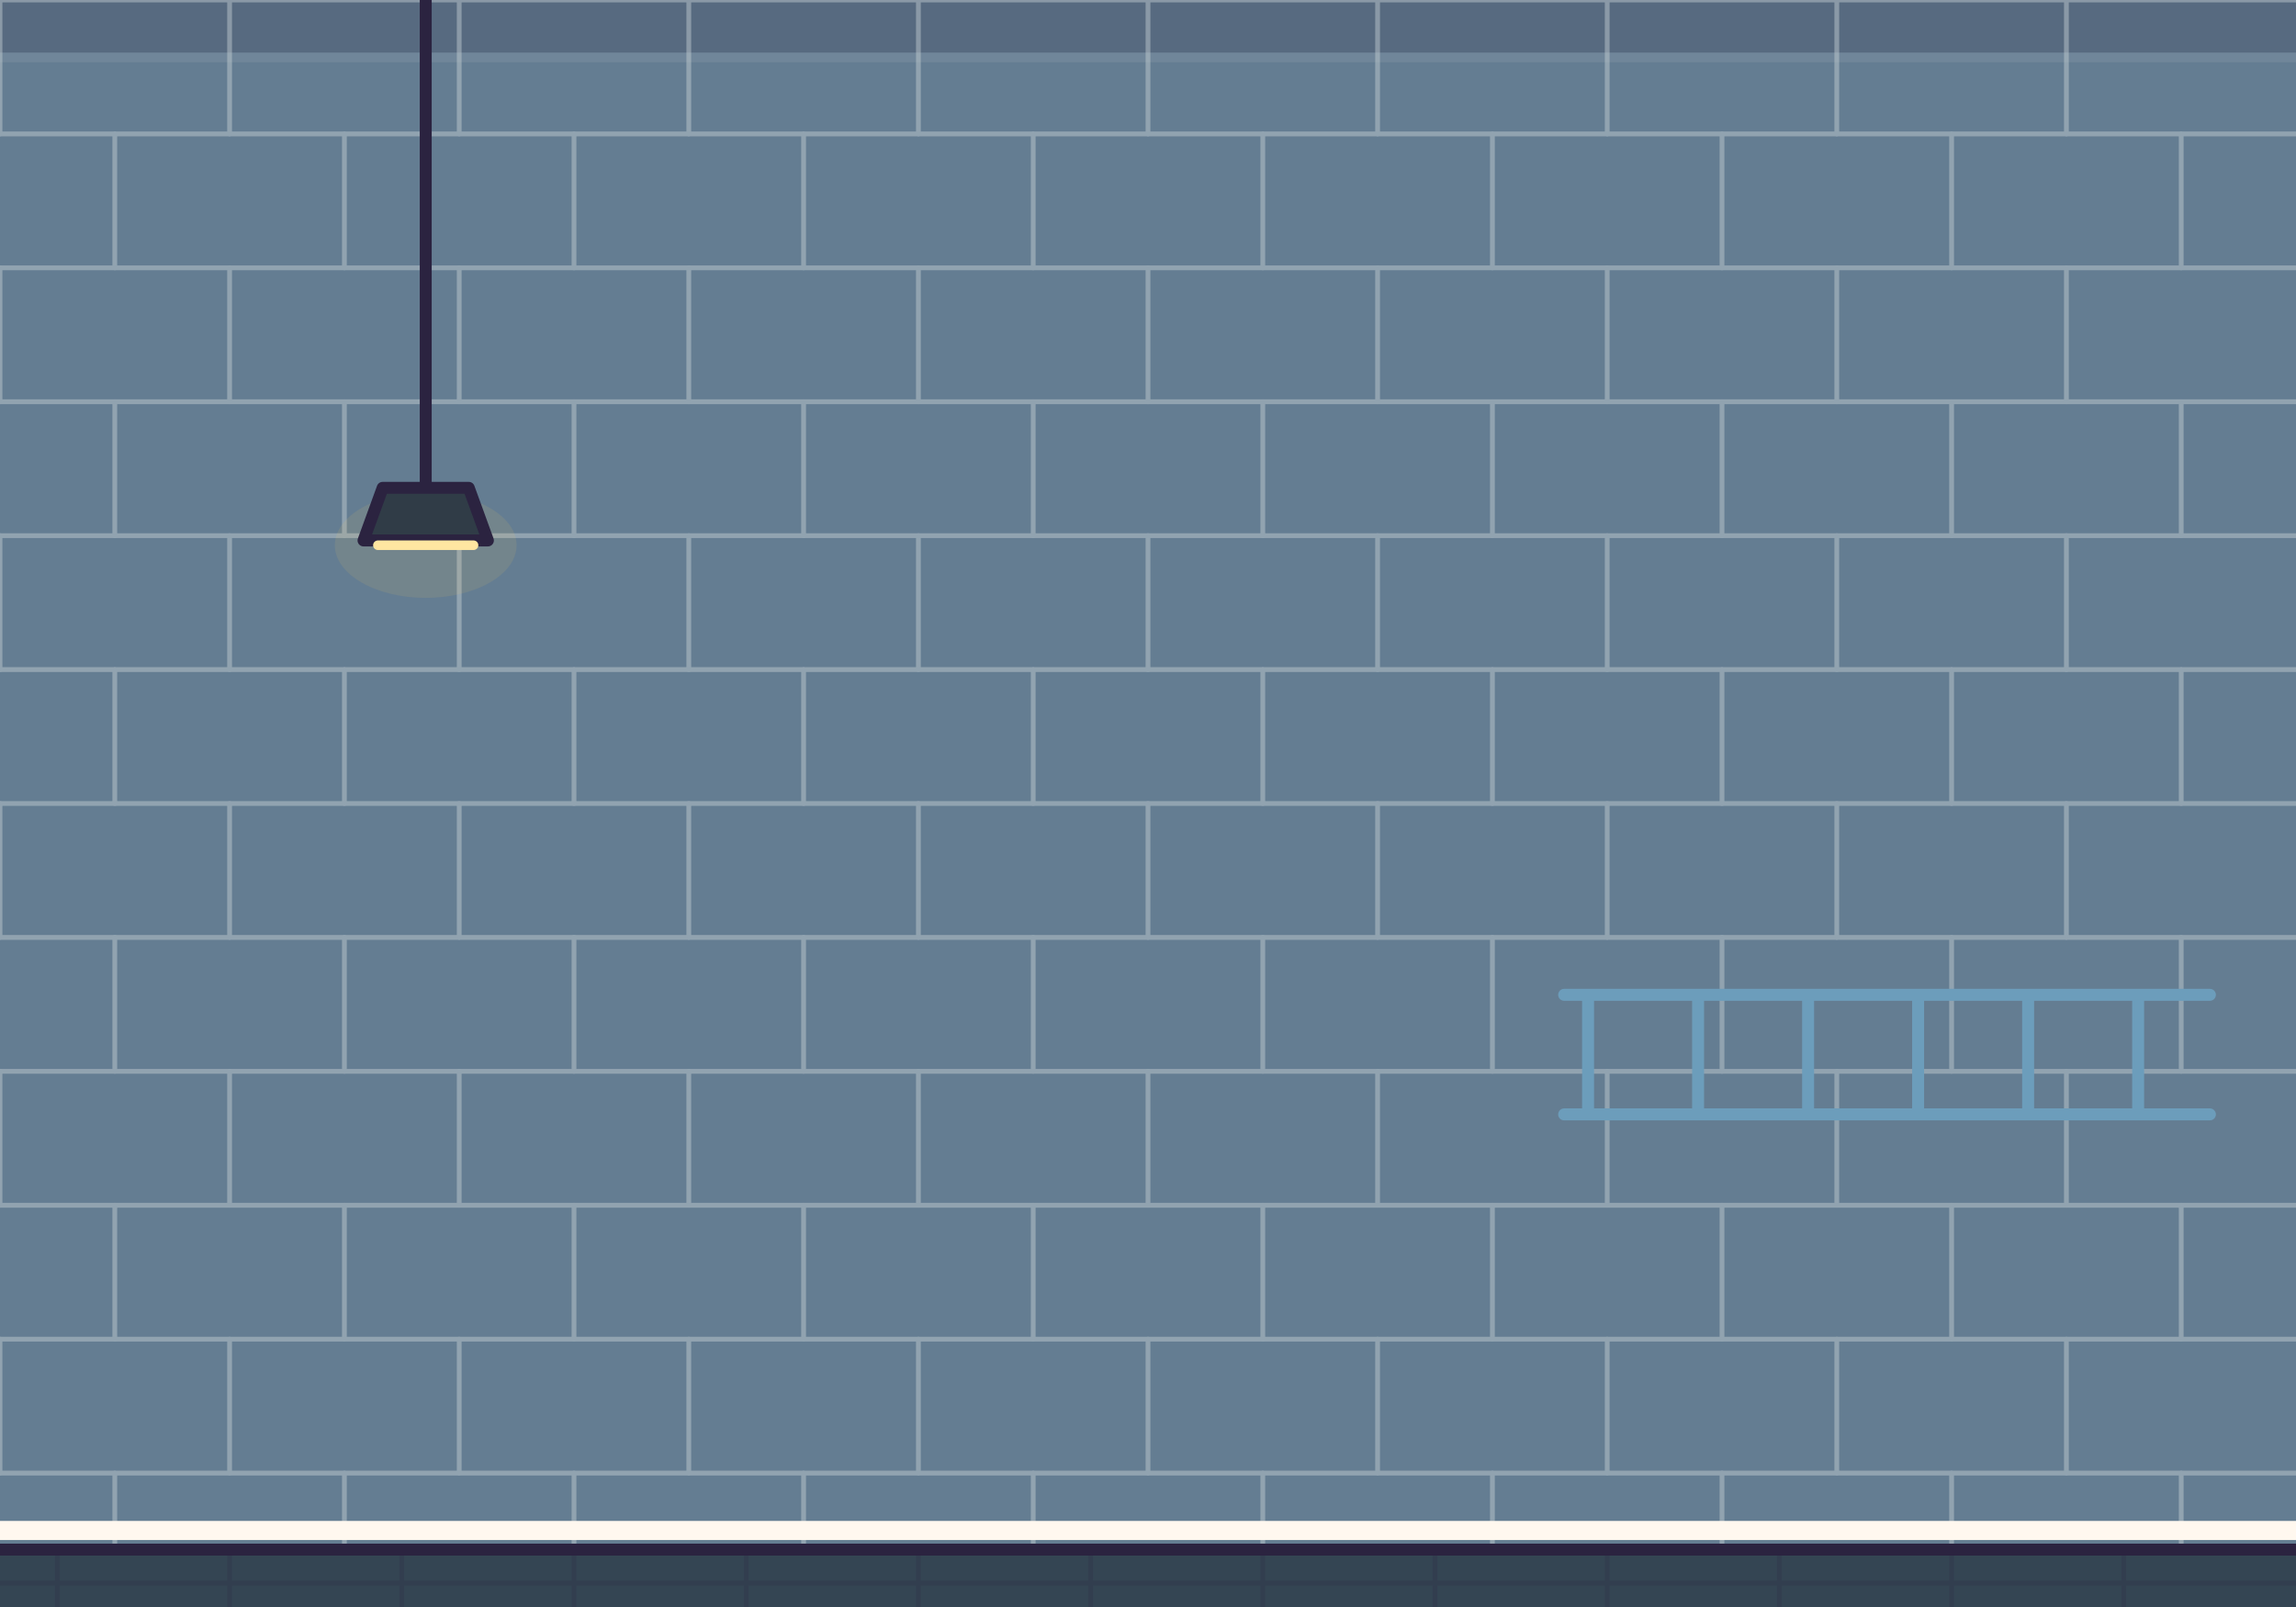
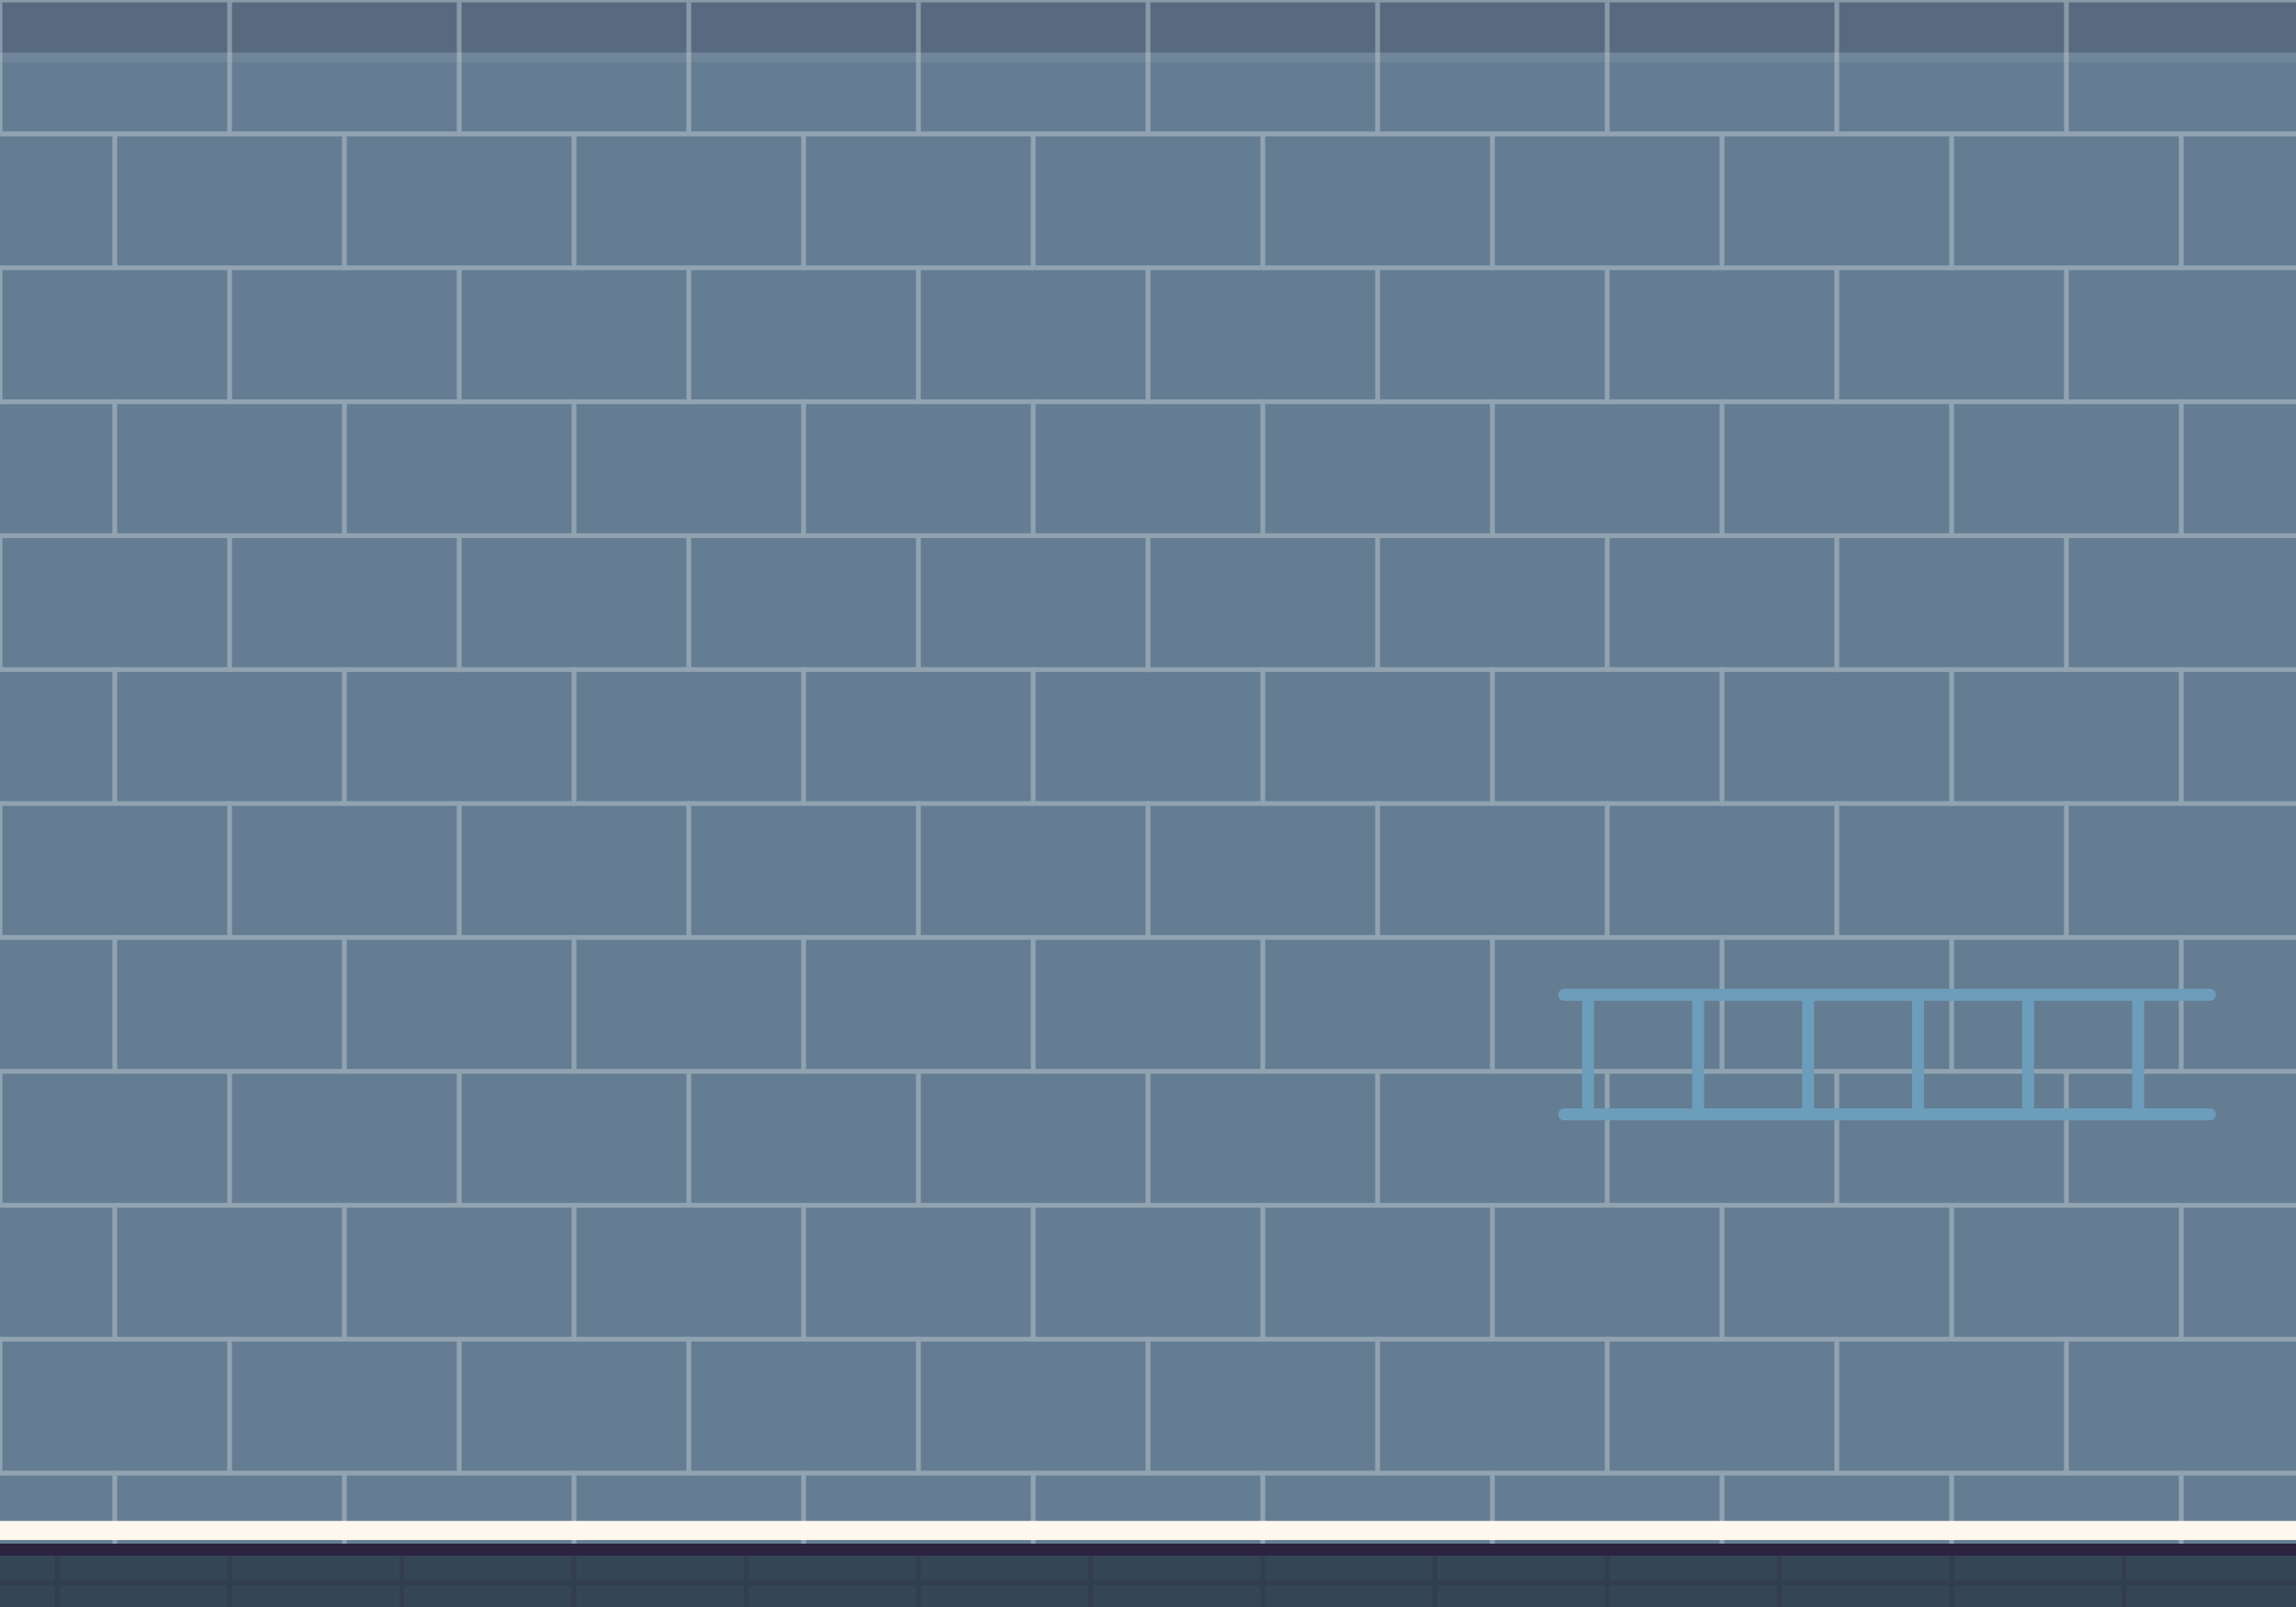
<svg xmlns="http://www.w3.org/2000/svg" width="480" height="336" viewBox="0 0 480 336">
  <g stroke="#2b2340" stroke-width="2.5" stroke-linecap="round" stroke-linejoin="round">
    <path d="M0 0h480v336H0Z" fill="#647d92" stroke="none" />
    <g>
      <path d="M0 0h480v11H0Z" fill="#2b2340" opacity=".22" stroke="none" />
      <path d="M0 12h480" stroke="#fff8ef" opacity=".08" stroke-width="2" fill="none" />
      <g stroke="#c2cdd1" stroke-width="1" opacity=".48" fill="none">
        <path d="M0 0h480" />
        <path d="M0 0v28" />
        <path d="M48 0v28" />
        <path d="M96 0v28" />
        <path d="M144 0v28" />
        <path d="M192 0v28" />
        <path d="M240 0v28" />
        <path d="M288 0v28" />
        <path d="M336 0v28" />
        <path d="M384 0v28" />
        <path d="M432 0v28" />
        <path d="M0 28h480" />
        <path d="M-24 28v28" />
        <path d="M24 28v28" />
        <path d="M72 28v28" />
        <path d="M120 28v28" />
        <path d="M168 28v28" />
        <path d="M216 28v28" />
        <path d="M264 28v28" />
        <path d="M312 28v28" />
        <path d="M360 28v28" />
        <path d="M408 28v28" />
        <path d="M456 28v28" />
        <path d="M0 56h480" />
        <path d="M0 56v28" />
        <path d="M48 56v28" />
        <path d="M96 56v28" />
        <path d="M144 56v28" />
        <path d="M192 56v28" />
        <path d="M240 56v28" />
        <path d="M288 56v28" />
        <path d="M336 56v28" />
        <path d="M384 56v28" />
        <path d="M432 56v28" />
        <path d="M0 84h480" />
        <path d="M-24 84v28" />
        <path d="M24 84v28" />
        <path d="M72 84v28" />
        <path d="M120 84v28" />
        <path d="M168 84v28" />
        <path d="M216 84v28" />
        <path d="M264 84v28" />
        <path d="M312 84v28" />
        <path d="M360 84v28" />
        <path d="M408 84v28" />
        <path d="M456 84v28" />
        <path d="M0 112h480" />
        <path d="M0 112v28" />
        <path d="M48 112v28" />
        <path d="M96 112v28" />
        <path d="M144 112v28" />
        <path d="M192 112v28" />
        <path d="M240 112v28" />
        <path d="M288 112v28" />
        <path d="M336 112v28" />
        <path d="M384 112v28" />
        <path d="M432 112v28" />
        <path d="M0 140h480" />
        <path d="M-24 140v28" />
        <path d="M24 140v28" />
        <path d="M72 140v28" />
        <path d="M120 140v28" />
        <path d="M168 140v28" />
        <path d="M216 140v28" />
        <path d="M264 140v28" />
        <path d="M312 140v28" />
        <path d="M360 140v28" />
        <path d="M408 140v28" />
        <path d="M456 140v28" />
        <path d="M0 168h480" />
        <path d="M0 168v28" />
        <path d="M48 168v28" />
        <path d="M96 168v28" />
        <path d="M144 168v28" />
        <path d="M192 168v28" />
        <path d="M240 168v28" />
        <path d="M288 168v28" />
        <path d="M336 168v28" />
        <path d="M384 168v28" />
        <path d="M432 168v28" />
        <path d="M0 196h480" />
        <path d="M-24 196v28" />
        <path d="M24 196v28" />
        <path d="M72 196v28" />
        <path d="M120 196v28" />
        <path d="M168 196v28" />
        <path d="M216 196v28" />
        <path d="M264 196v28" />
        <path d="M312 196v28" />
        <path d="M360 196v28" />
        <path d="M408 196v28" />
        <path d="M456 196v28" />
        <path d="M0 224h480" />
        <path d="M0 224v28" />
        <path d="M48 224v28" />
        <path d="M96 224v28" />
        <path d="M144 224v28" />
        <path d="M192 224v28" />
        <path d="M240 224v28" />
        <path d="M288 224v28" />
        <path d="M336 224v28" />
        <path d="M384 224v28" />
        <path d="M432 224v28" />
        <path d="M0 252h480" />
        <path d="M-24 252v28" />
        <path d="M24 252v28" />
        <path d="M72 252v28" />
        <path d="M120 252v28" />
        <path d="M168 252v28" />
        <path d="M216 252v28" />
        <path d="M264 252v28" />
        <path d="M312 252v28" />
        <path d="M360 252v28" />
        <path d="M408 252v28" />
        <path d="M456 252v28" />
        <path d="M0 280h480" />
        <path d="M0 280v28" />
        <path d="M48 280v28" />
        <path d="M96 280v28" />
        <path d="M144 280v28" />
        <path d="M192 280v28" />
        <path d="M240 280v28" />
        <path d="M288 280v28" />
        <path d="M336 280v28" />
        <path d="M384 280v28" />
        <path d="M432 280v28" />
        <path d="M0 308h480" />
        <path d="M-24 308v28" />
        <path d="M24 308v28" />
        <path d="M72 308v28" />
        <path d="M120 308v28" />
        <path d="M168 308v28" />
        <path d="M216 308v28" />
        <path d="M264 308v28" />
        <path d="M312 308v28" />
        <path d="M360 308v28" />
        <path d="M408 308v28" />
        <path d="M456 308v28" />
      </g>
-       <path d="M89 0v104" fill="none" stroke="#2b2340" stroke-width="2.5" />
-       <ellipse cx="89" cy="114" rx="19" ry="11" fill="#ffc94d" opacity=".10" stroke="none" />
-       <path d="m76 113 4-11h18l4 11Z" fill="#303c47" stroke="#2b2340" stroke-width="2.5" />
-       <path d="M79 114h20" stroke="#ffe6a1" stroke-width="2" fill="none" />
    </g>
    <path d="M327 208h135m-135 25h135m-130-25v25m23-25v25m23-25v25m23-25v25m23-25v25m23-25v25" fill="none" stroke="#6c9dbb" stroke-width="2.5" />
    <path d="M0 324h480v12H0Z" fill="#344553" stroke="none" />
    <path d="M0 324h480" stroke="#2b2340" fill="none" />
    <g>
      <g stroke="#2b2340" stroke-width="1" opacity=".22" fill="none">
        <path d="M0 331h480" />
        <path d="M12 324v12" />
        <path d="M48 324v12" />
        <path d="M84 324v12" />
        <path d="M120 324v12" />
        <path d="M156 324v12" />
        <path d="M192 324v12" />
        <path d="M228 324v12" />
        <path d="M264 324v12" />
        <path d="M300 324v12" />
        <path d="M336 324v12" />
        <path d="M372 324v12" />
        <path d="M408 324v12" />
        <path d="M444 324v12" />
      </g>
    </g>
    <path d="M0 320h480" stroke="#fff8ef" fill="none" stroke-width="4" />
  </g>
</svg>
